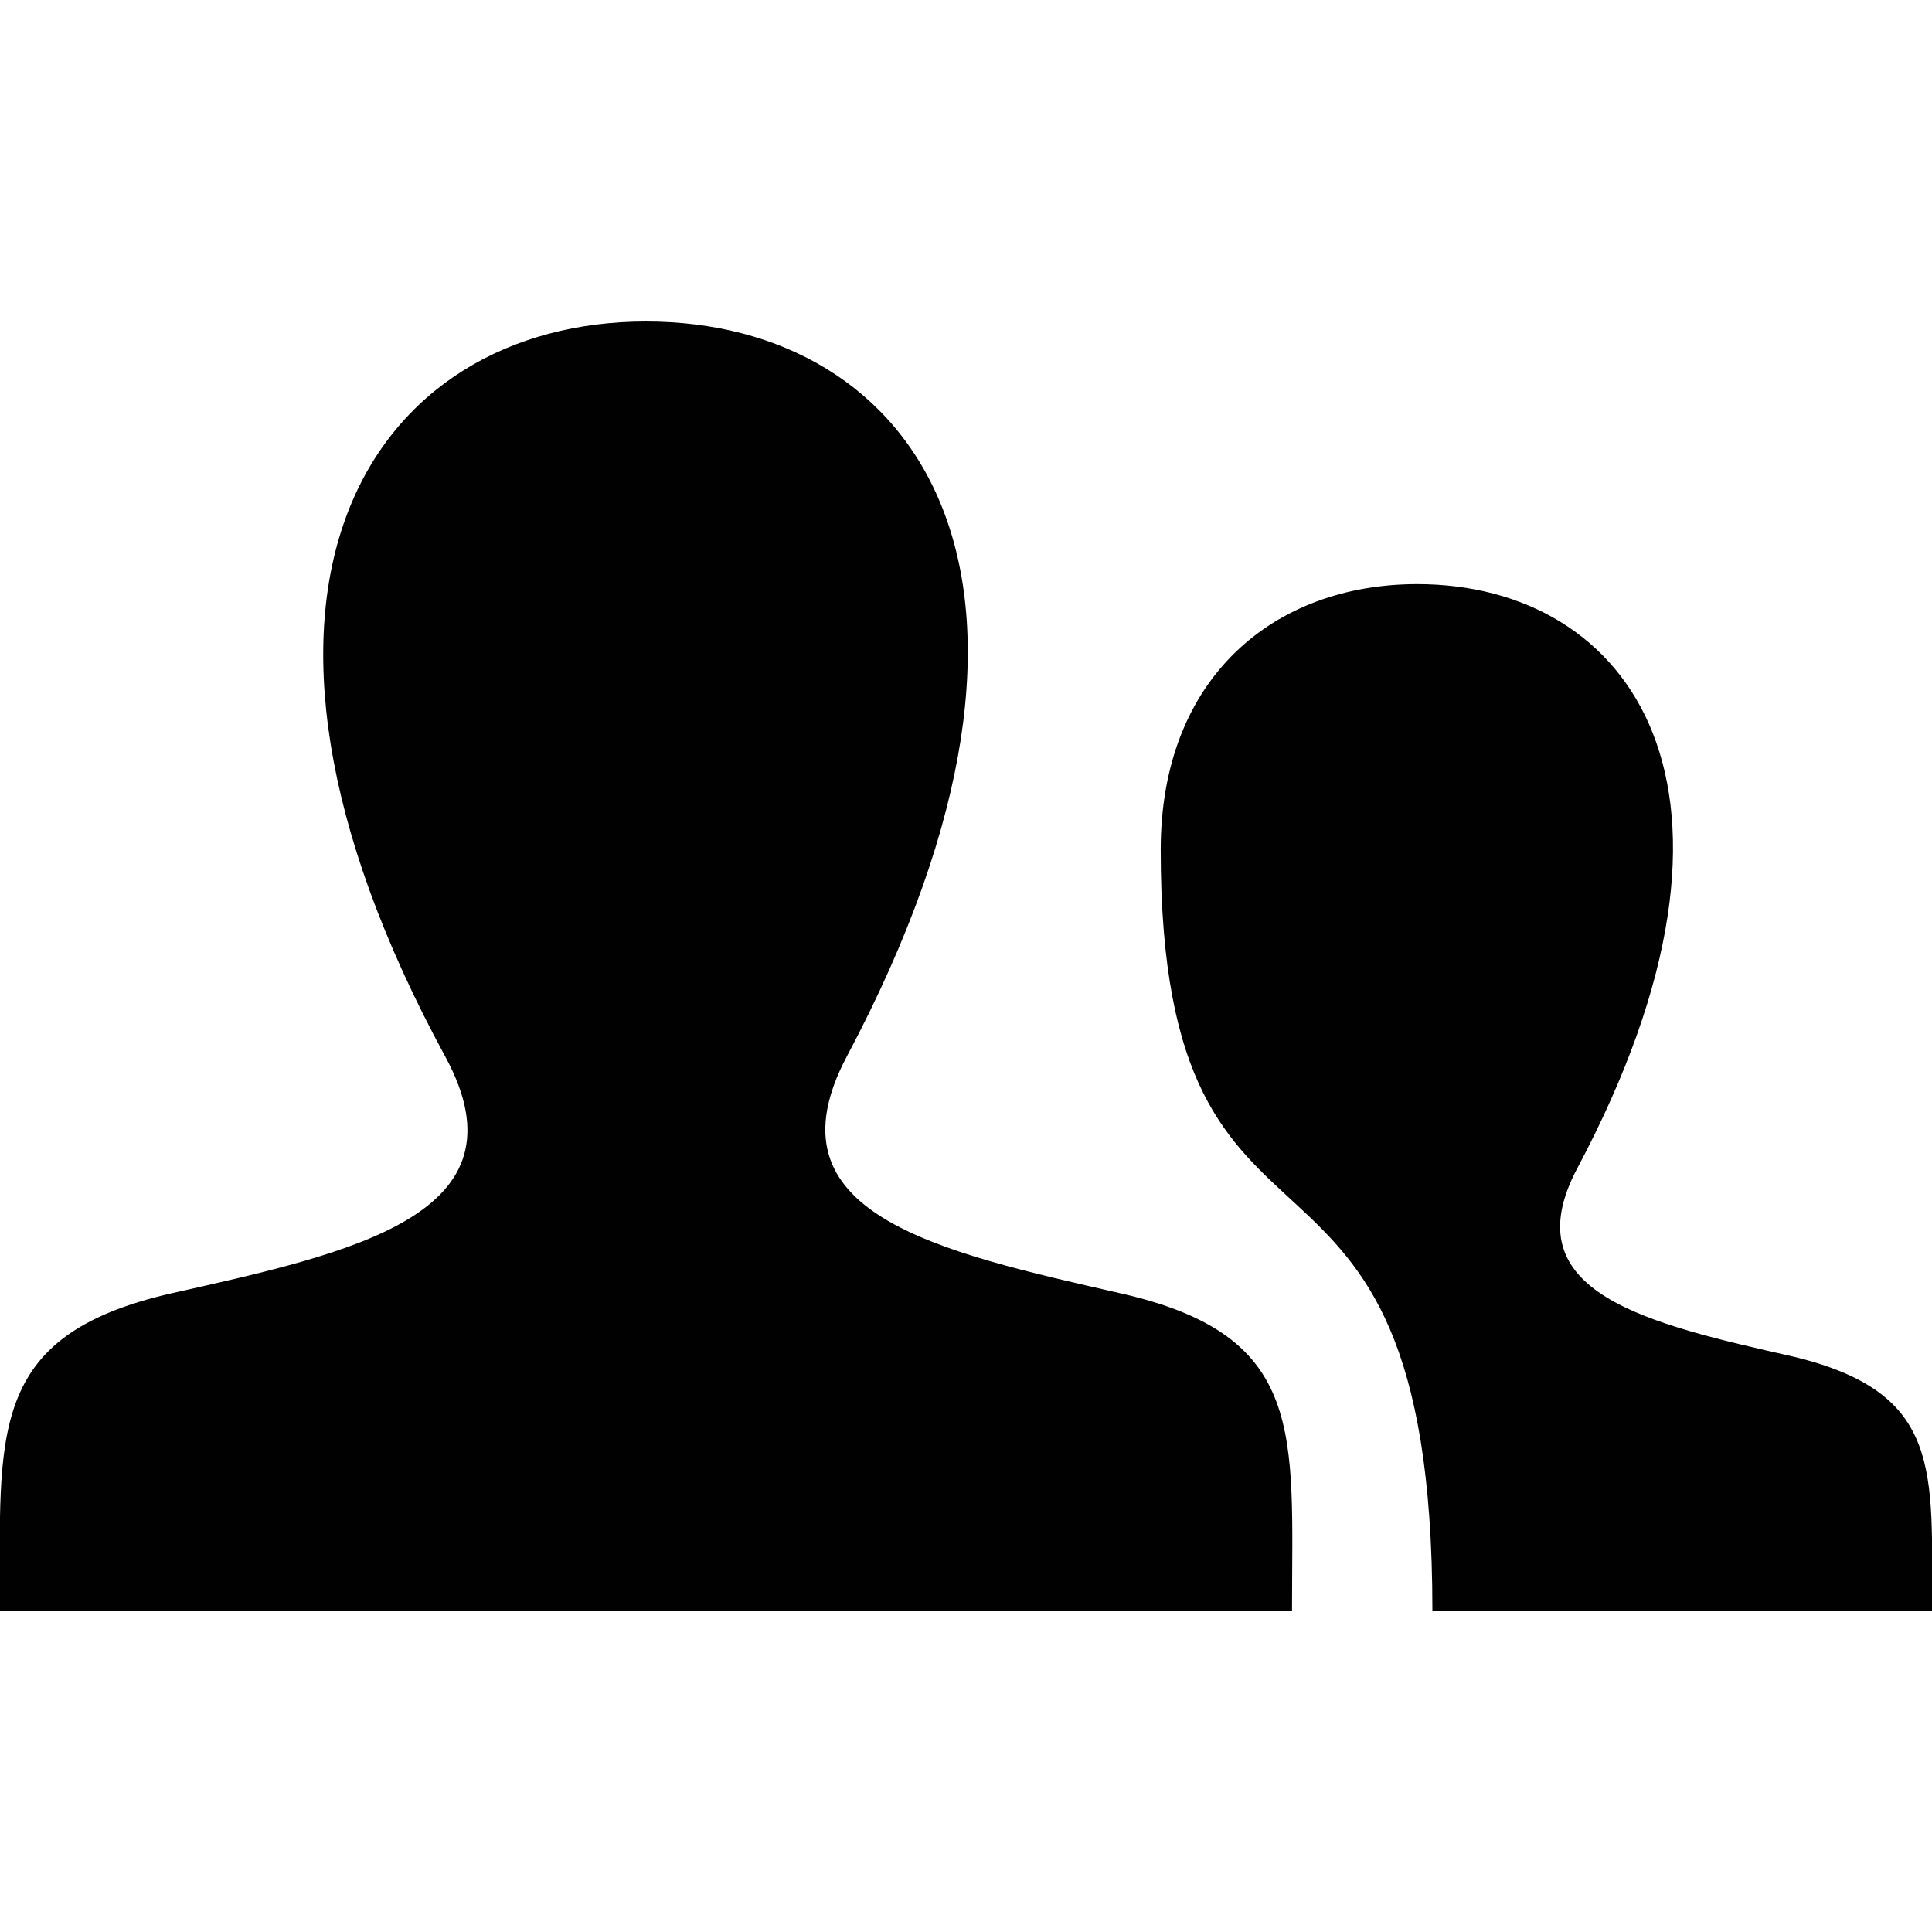
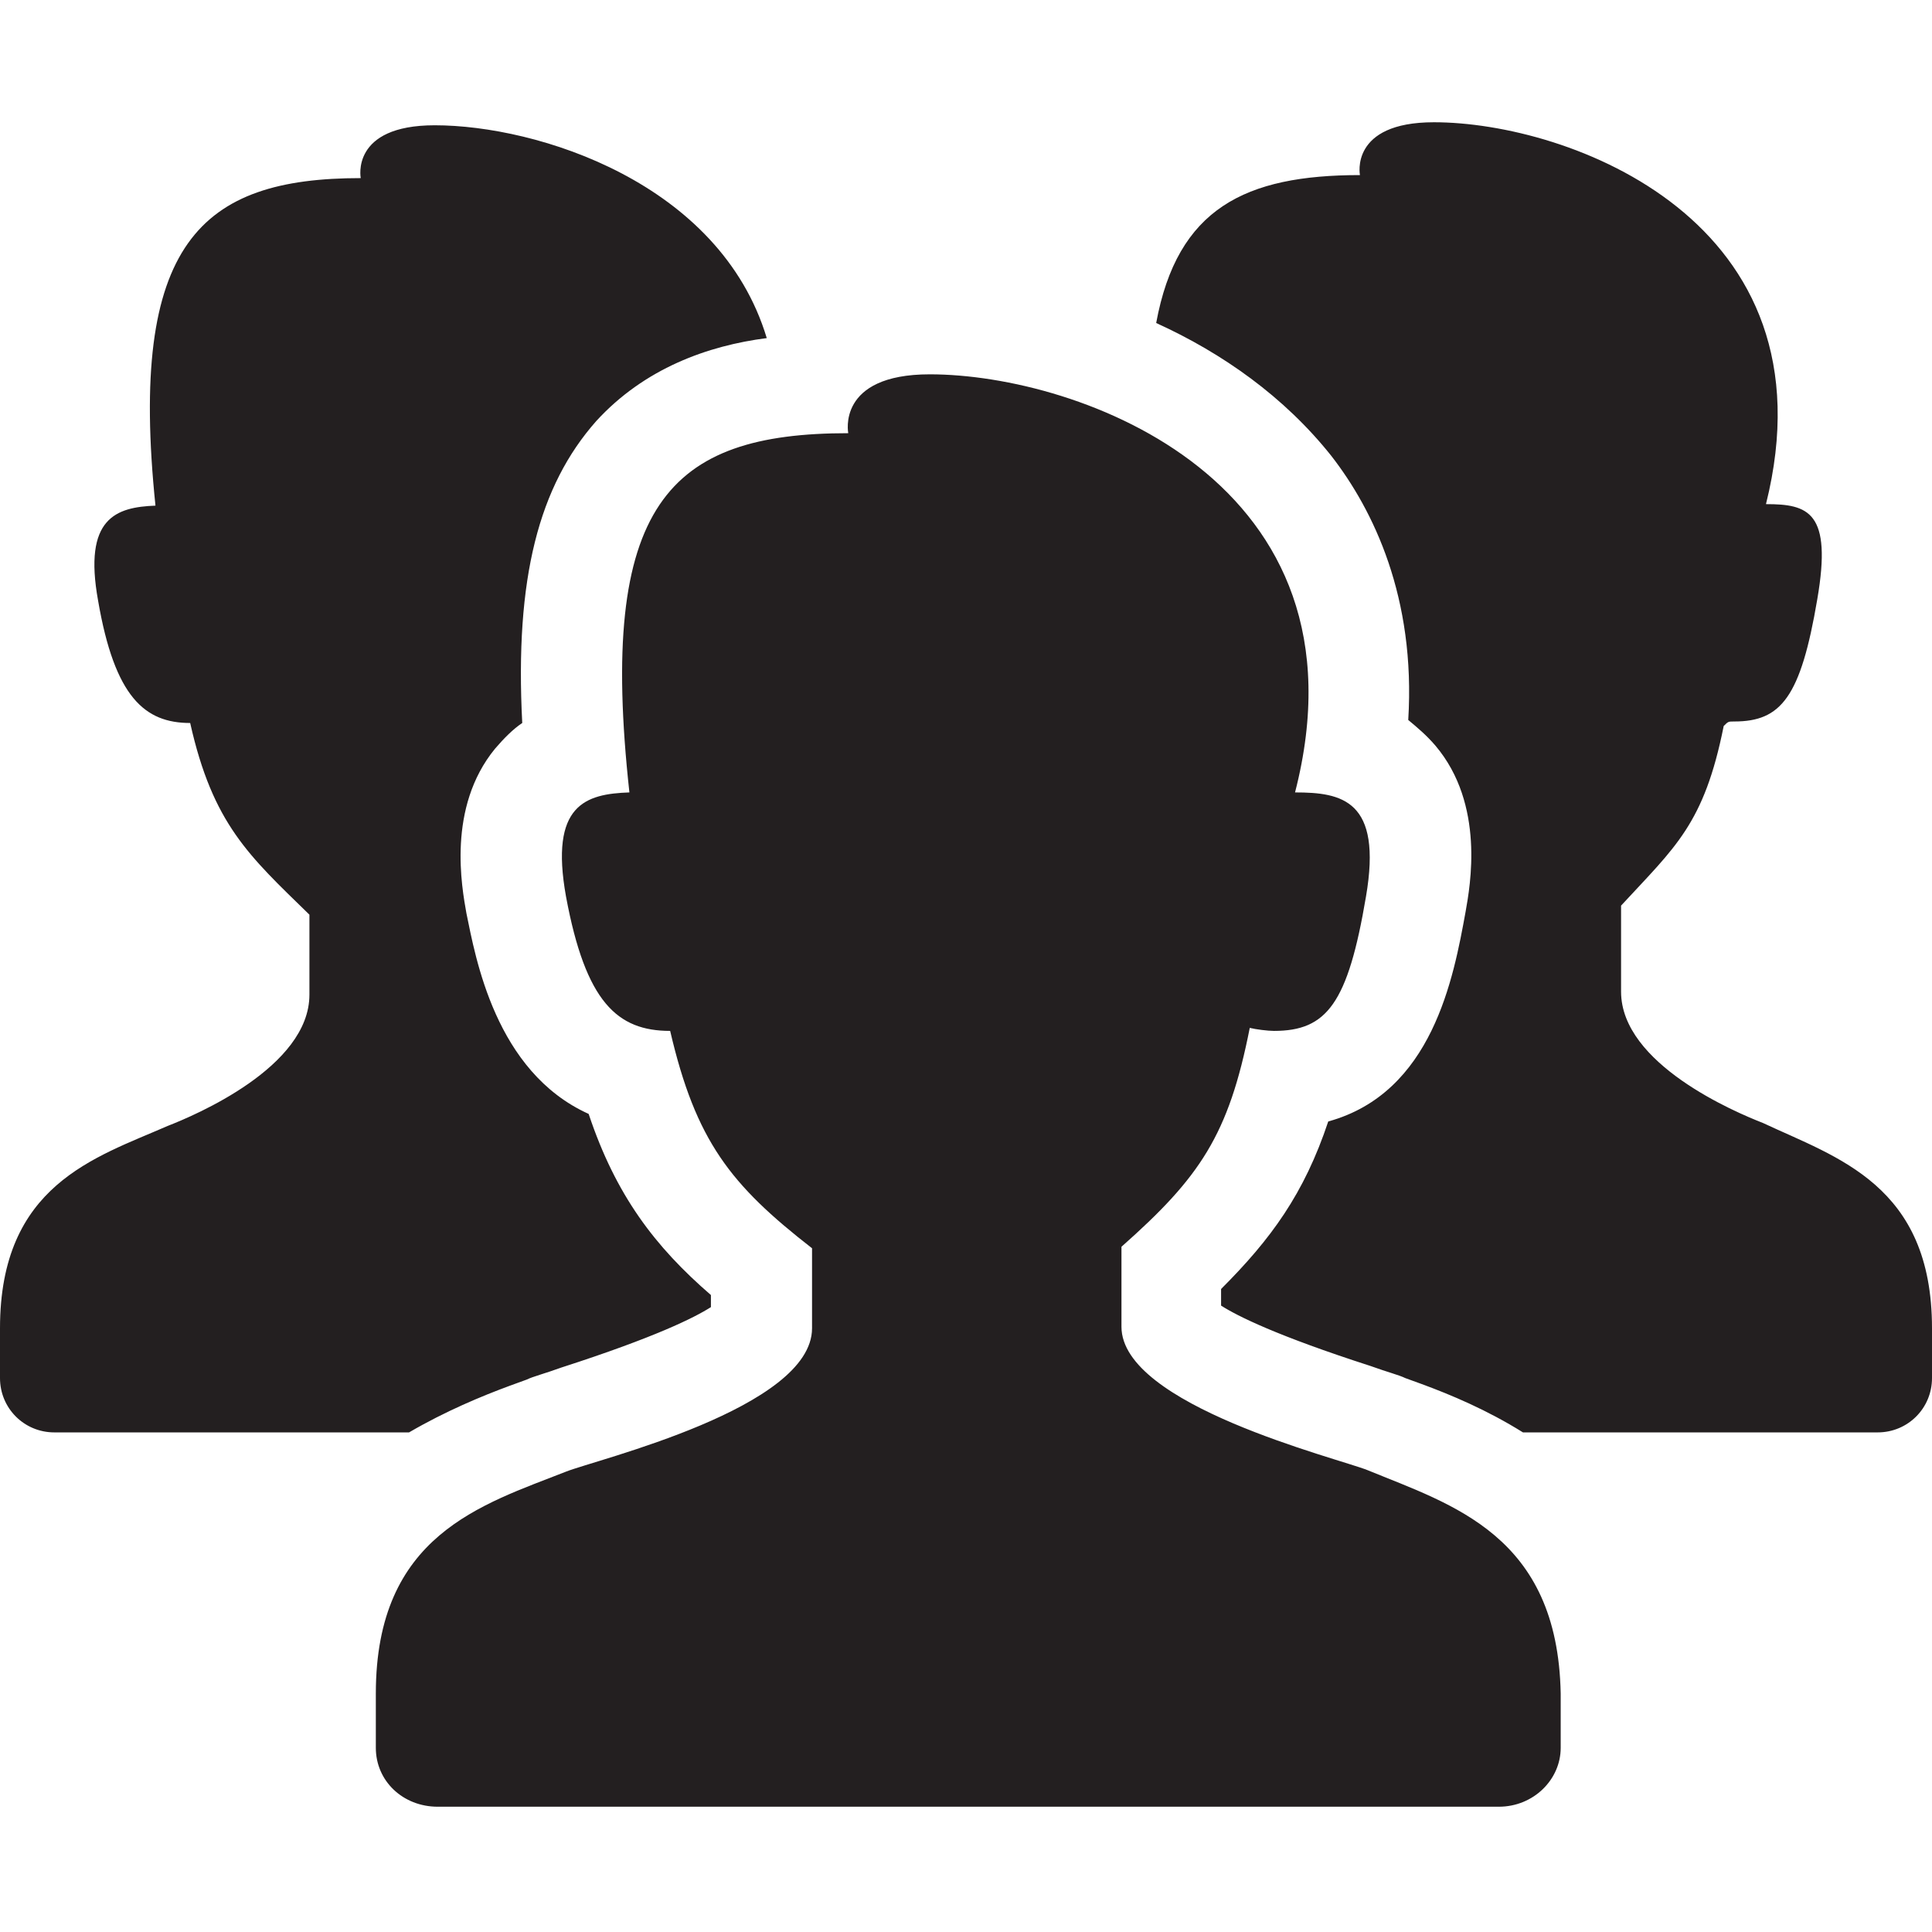
<svg xmlns="http://www.w3.org/2000/svg" version="1.1" id="Layer_1" x="0px" y="0px" viewBox="0 0 128 128" enable-background="new 0 0 128 128" xml:space="preserve">
-   <path id="user-13-icon" fill="#010101" d="M128,106.7H94.9c0-36-18-18.9-18-50.4c0-11.4,7.5-17.6,17-17.6c14.1,0,24,13.5,10.6,38.7  c-4.4,8.3,4.7,10.3,14.4,12.5C128.7,92.3,128,97.4,128,106.7z M74.3,85.7C62,82.9,50.6,80.4,56.1,70C73,38.2,60.6,21.3,42.8,21.3  c-18.1,0-30.2,17.6-13.3,48.7c5.7,10.5-6.2,13-18.2,15.7C-0.9,88.5,0,95,0,106.7h85.6C85.6,95,86.6,88.5,74.3,85.7z" />
+   <g>
+     <path fill="#231F20" d="M128,88v3.3c0,2-1.6,3.6-3.6,3.6h-23.5c-2.4-1.5-4.8-2.5-6.7-3.2l-1.1-0.4c-0.4-0.2-1.2-0.4-2.3-0.8   c-6.2-2-8.8-3.3-9.9-4v-1.1c3.3-3.3,5.5-6.3,7.1-11.1c6.9-1.9,8.3-9.5,9.1-13.9c0.3-1.7,1.3-7.1-2-11c-0.6-0.7-1.2-1.2-1.8-1.7   c0.5-8.1-2.3-13.9-5.1-17.5c-3.1-3.9-7.2-6.8-11.6-8.8c1.4-7.6,5.9-9.8,13.5-9.8c0,0-0.7-3.5,4.9-3.5c8.9,0,26.7,6.5,22,25.3   c2.8,0,4.4,0.5,3.4,6.3c-1.1,6.5-2.4,8.1-5.5,8.1c-0.4,0-0.4,0-0.7,0.3c-1.3,6.5-3.2,8-6.8,11.9v5.7c0,4.8,7.6,8,9.4,8.7   C121.7,76.7,128,78.5,128,88z M33.8,91.8l1.1-0.4c0.4-0.2,1.2-0.4,2.3-0.8c6.2-2,8.8-3.3,9.9-4v-0.8c-3.7-3.2-6.3-6.6-8.1-12   c-6.2-2.8-7.5-10.4-8.1-13.3c-0.3-1.7-1.3-7,1.9-10.9c0.6-0.7,1.2-1.3,1.8-1.7c-0.5-9.6,1.1-15.7,4.9-20c3.2-3.5,7.4-5,11.3-5.5   c-3.1-10.3-15.2-14.1-22-14.1c-5.6,0-4.9,3.5-4.9,3.5c-10.6,0-15.4,4.3-13.6,21.7c-2.6,0.1-4.8,0.8-3.8,6.3   c1.1,6.4,3.1,8.1,6.1,8.1c1.5,6.7,3.9,8.8,7.9,12.7v5.3c0,4.8-7.6,8-9.4,8.7C6.3,76.7,0,78.5,0,88v3.3c0,2,1.6,3.6,3.6,3.6h23.5   C29.5,93.5,31.9,92.5,33.8,91.8z M90.6,97.4c-2-0.8-16.3-4.3-16.3-9.5v-5.3c5.2-4.6,7.1-7.4,8.5-14.5c0.4,0.1,1.2,0.2,1.6,0.2   c3.5,0,4.9-1.8,6.1-8.9c1.1-6.4-1.6-6.9-4.7-6.9c5.3-20.6-14.3-27.7-24.2-27.7c-6.2,0-5.4,3.9-5.4,3.9c-11.9,0-16.6,4.7-14.5,23.8   c-2.9,0.1-5.3,0.8-4.2,6.9c1.3,7,3.4,8.9,6.9,8.9c1.7,7.3,4,10.2,9.4,14.4v5.3c0,5.3-14.3,8.7-16.3,9.5   c-5.6,2.2-12.6,4.2-12.6,14.7v3.6c0,2.2,1.8,3.9,4.1,3.9h70.3c2.3,0,4.1-1.8,4.1-3.9v-3.6C103.2,101.7,96.2,99.7,90.6,97.4z" />
+   </g>
</svg>
